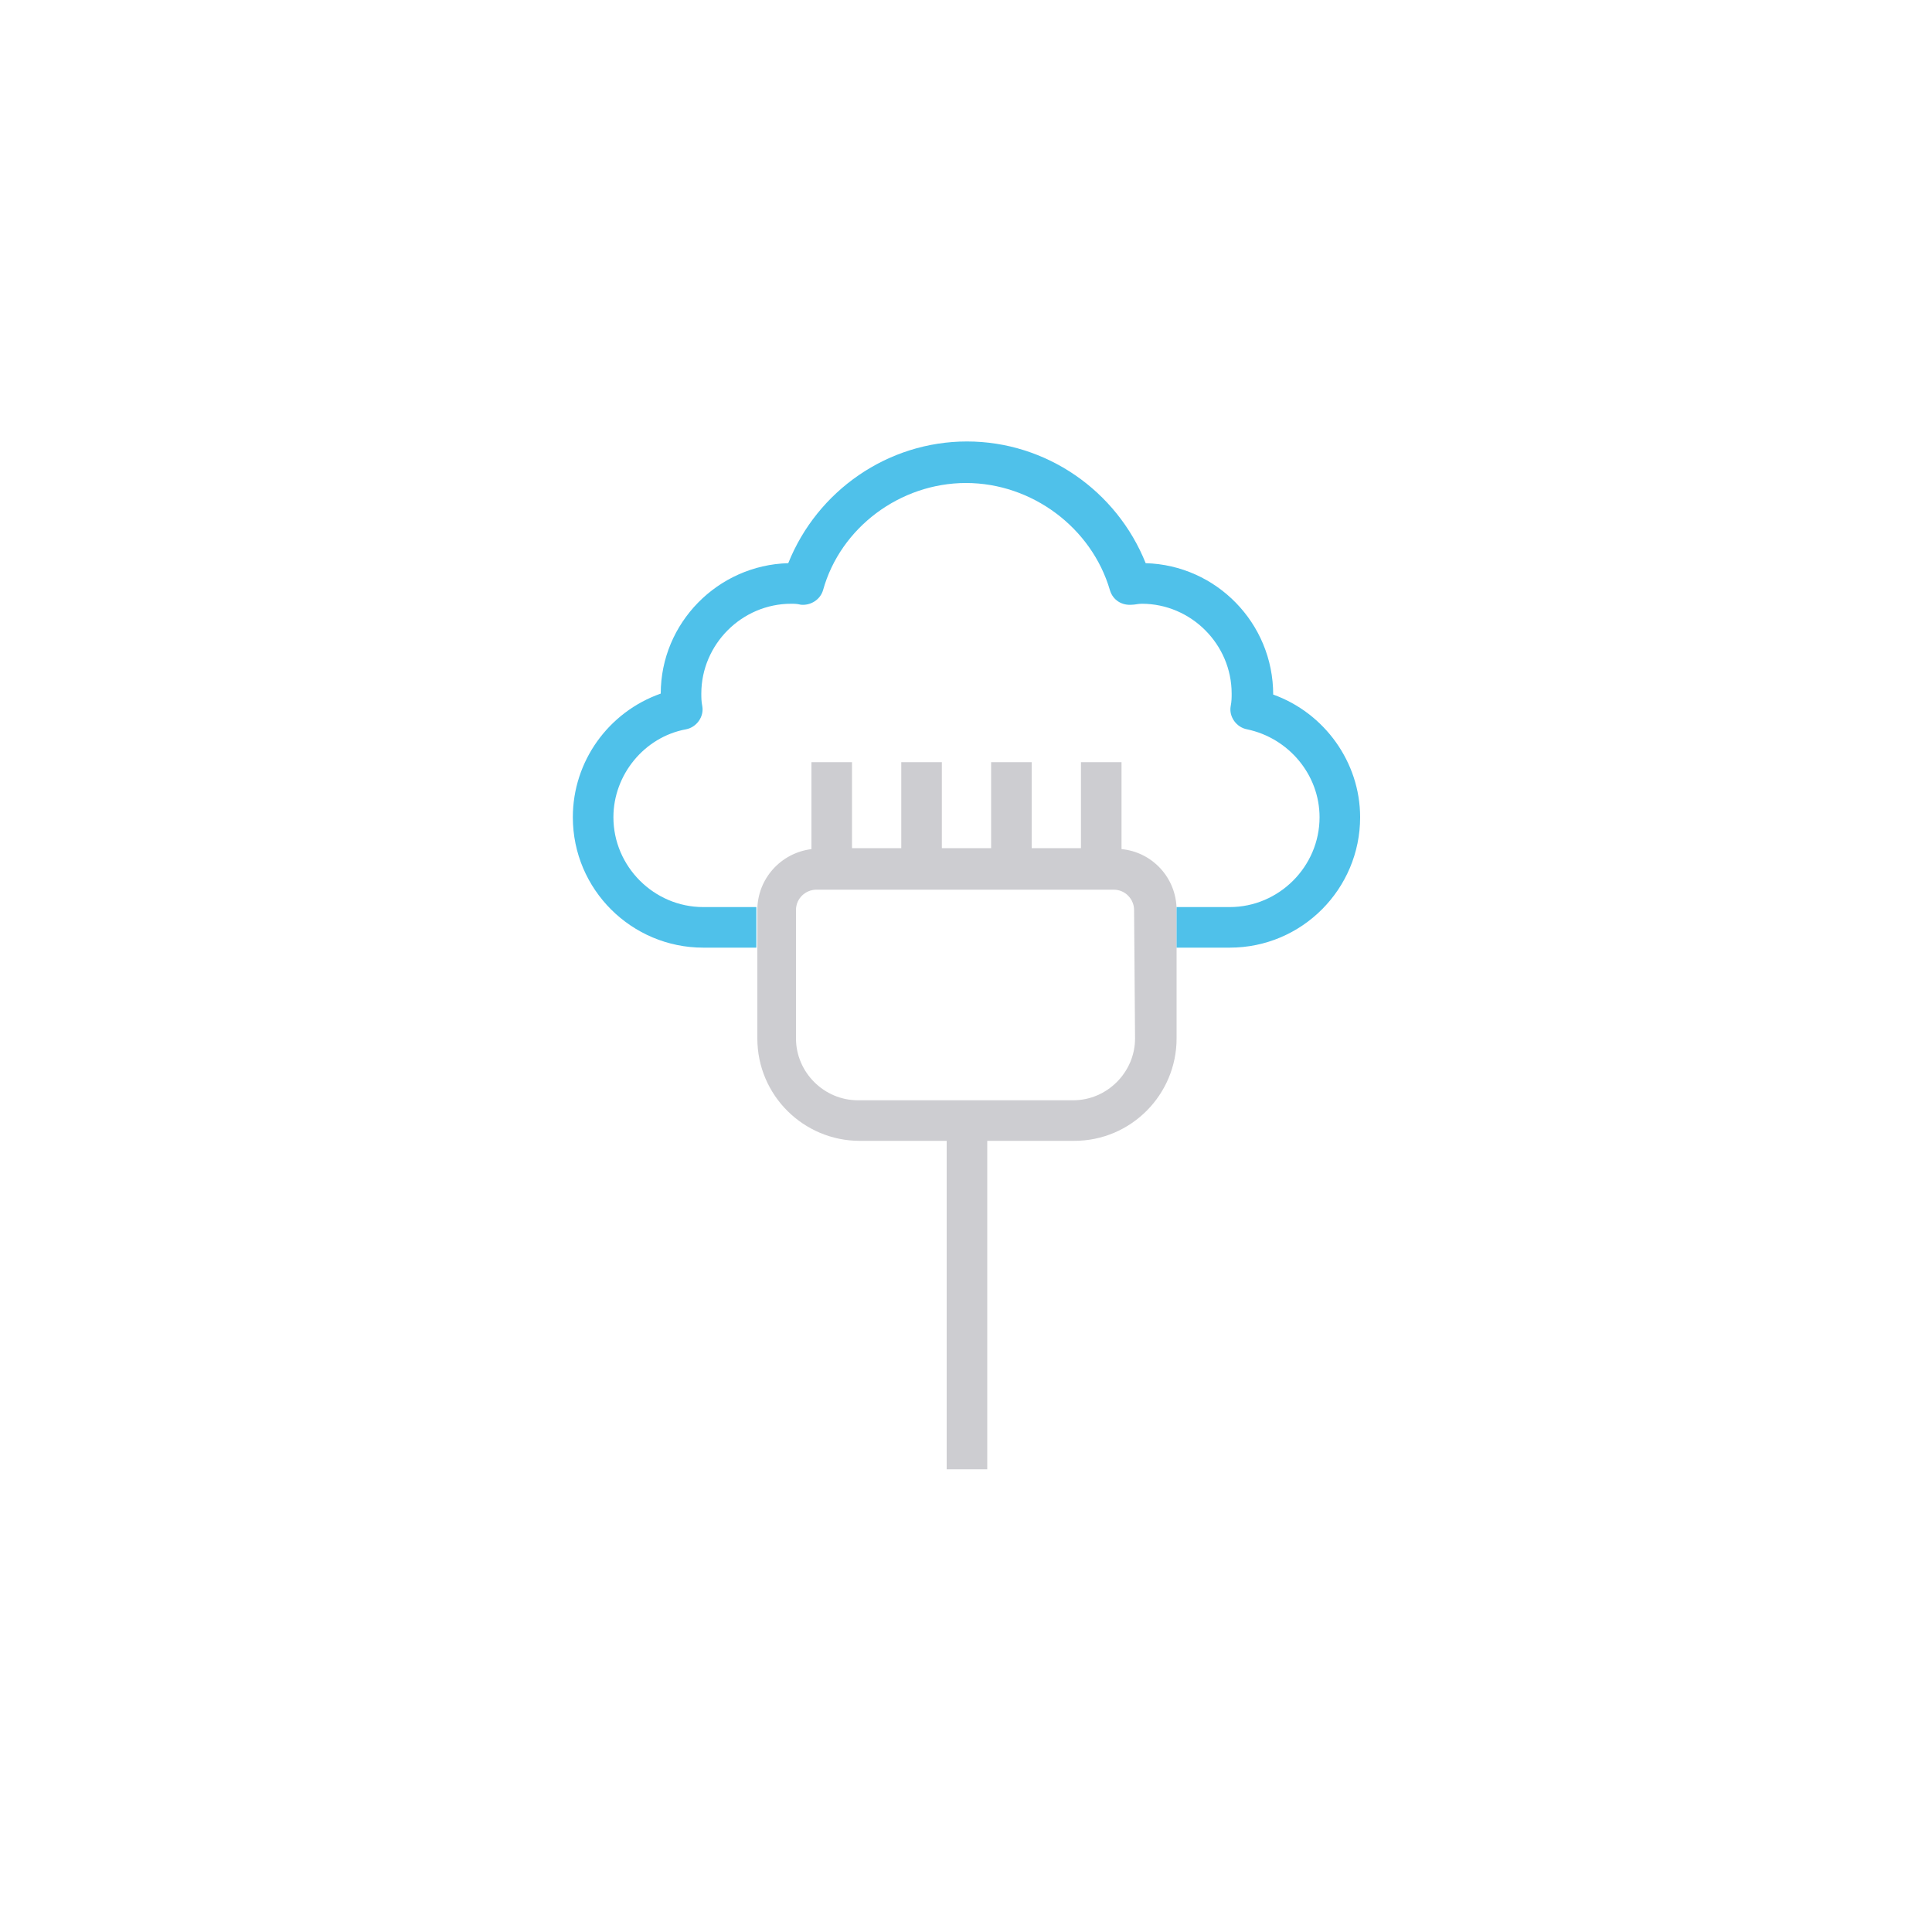
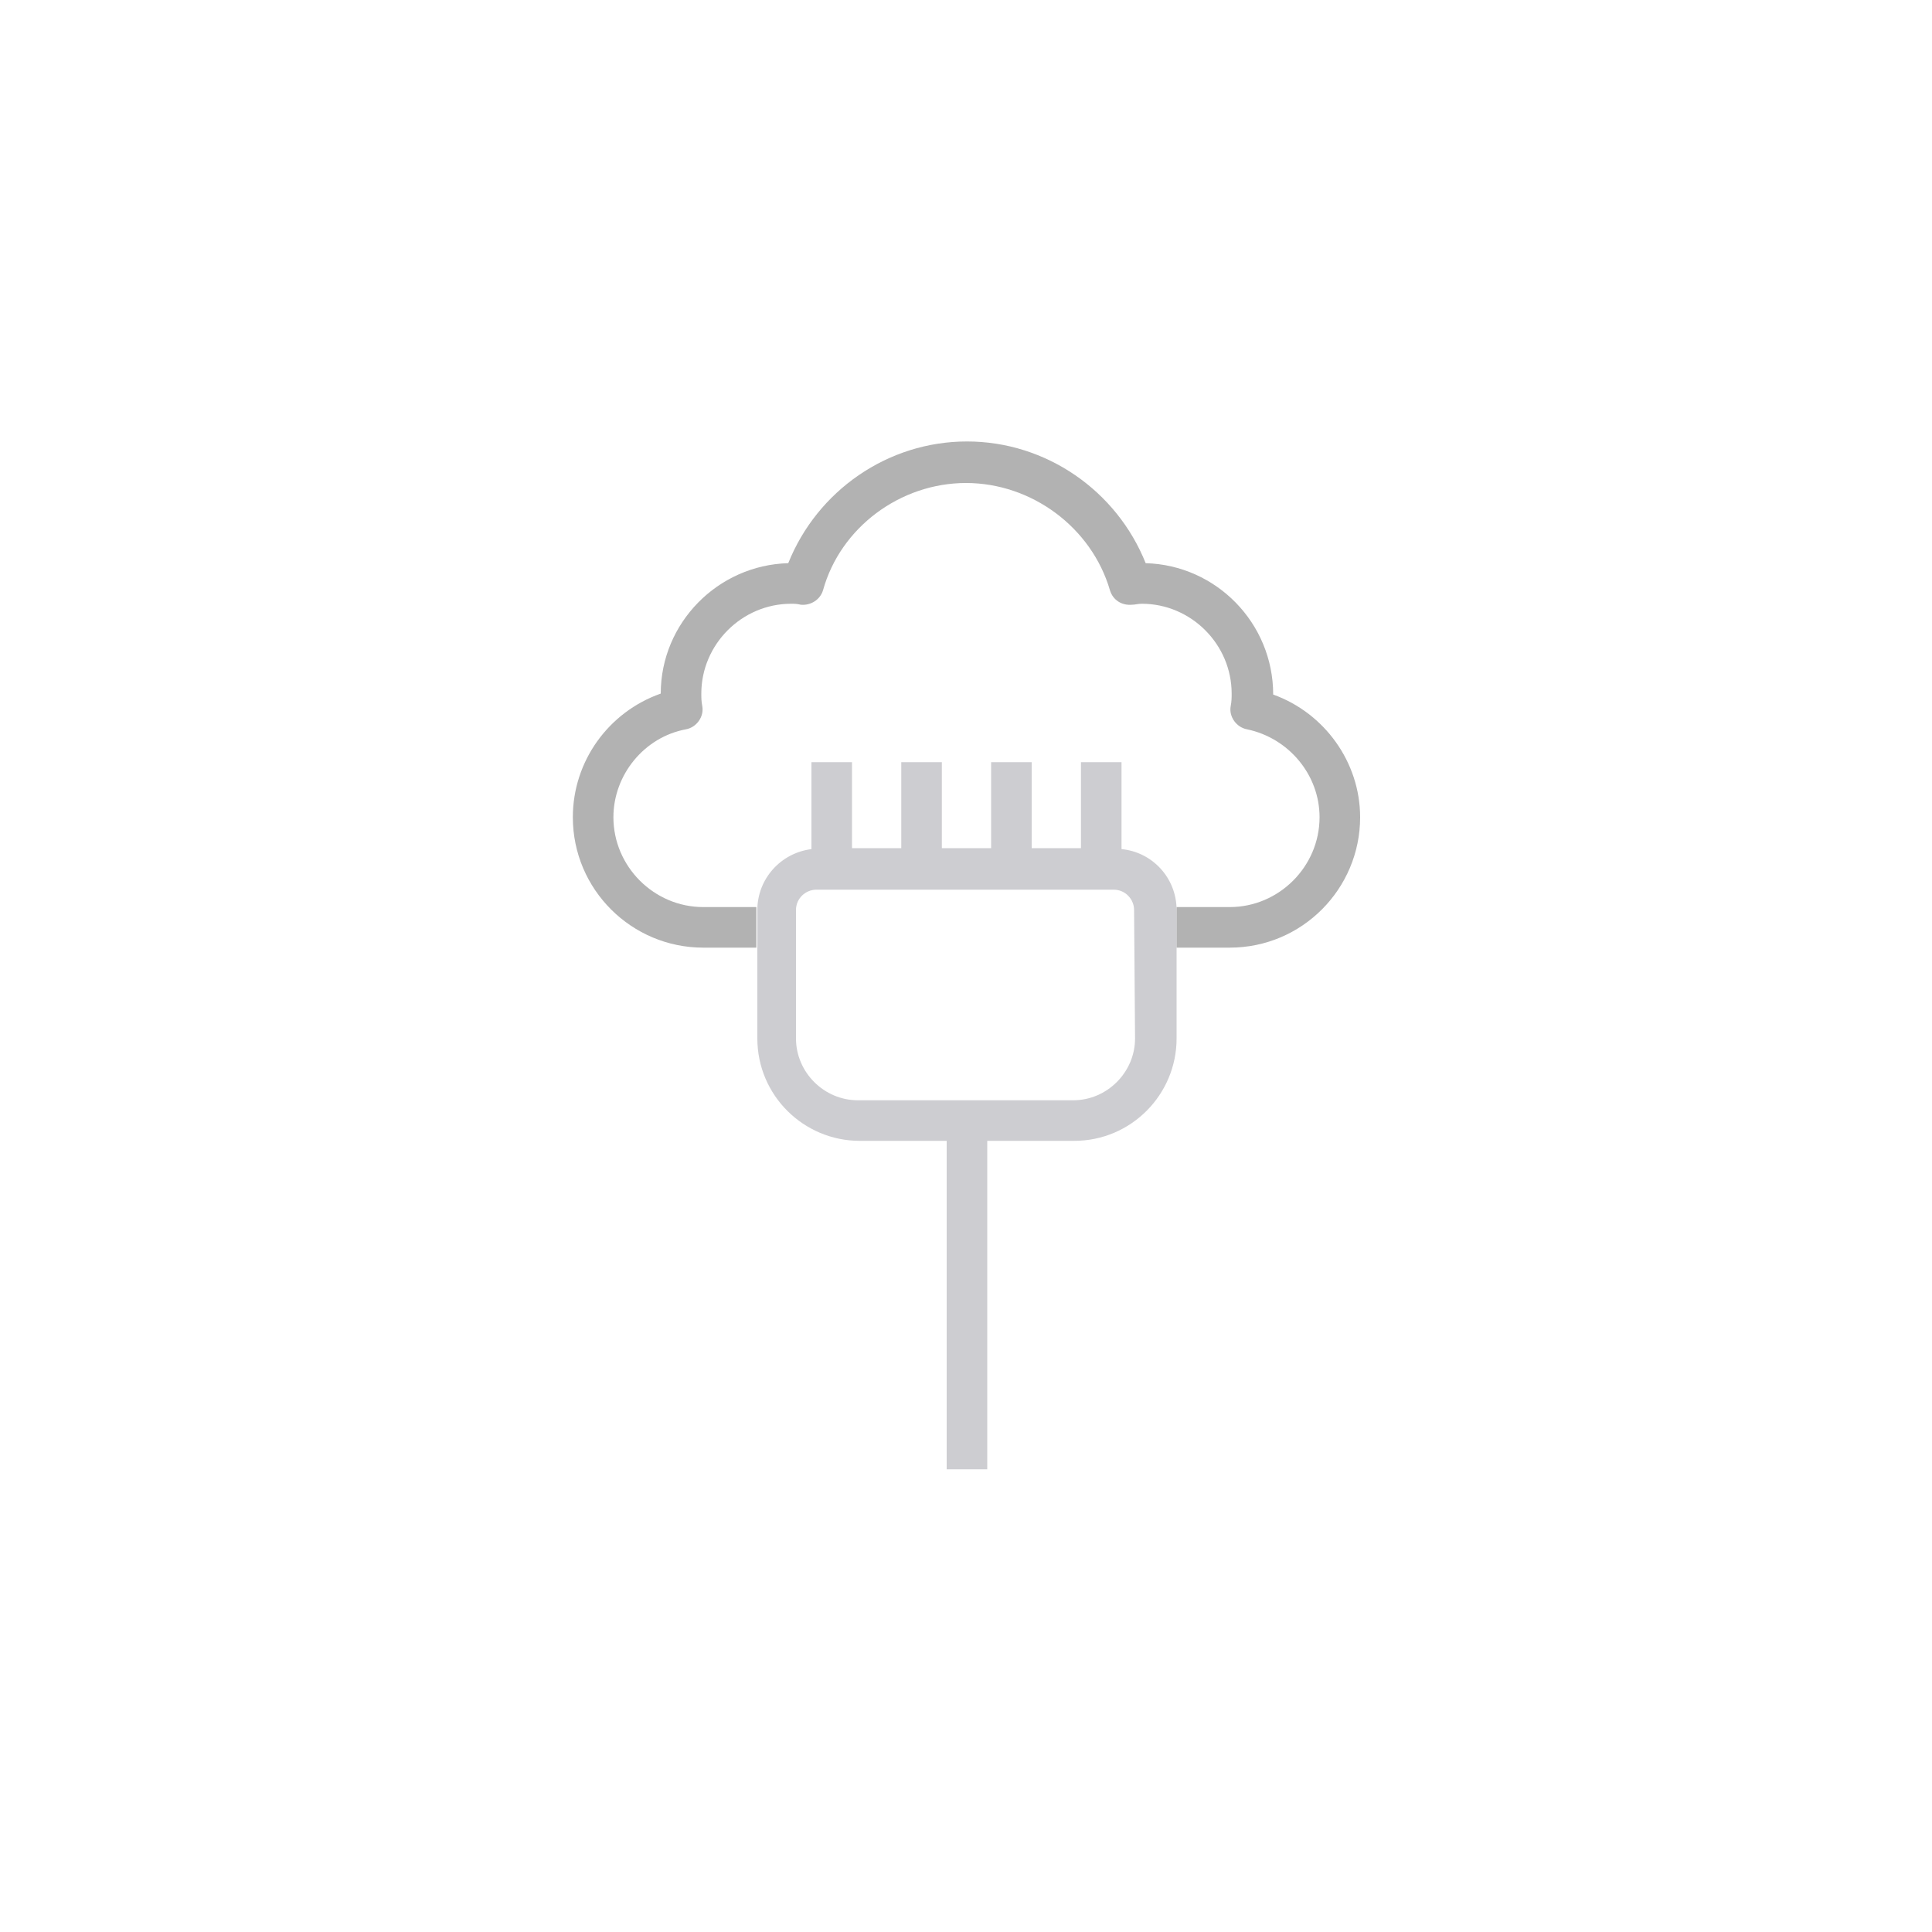
<svg xmlns="http://www.w3.org/2000/svg" version="1.1" id="Calque_1" x="0px" y="0px" viewBox="-124 126 200 200" style="enable-background:new -124 126 200 200;" xml:space="preserve">
  <style type="text/css">
	.st0{opacity:0.3;fill:#585763;enable-background:new    ;}
- 	.st1{fill:#4FC1EA;}
+ 	.st1{fill:#b2b2b2;}
</style>
  <g id="XMLID_81_">
    <path id="XMLID_2288_" class="st0" d="M-7.9,213.9v-9h-4.2v8.9h-5.1v-8.9h-4.2v8.9h-5.1v-8.9h-4.2v8.9h-5.1v-8.9H-40v9   c-3.2,0.4-5.6,3.1-5.6,6.3v13.3c0,5.9,4.8,10.6,10.6,10.6h9v34h4.2v-34h9c5.9,0,10.6-4.8,10.6-10.6v-13.3   C-2.2,216.9-4.7,214.2-7.9,213.9z M-6.5,233.5c0,3.5-2.9,6.4-6.4,6.4h-22.3c-3.5,0-6.4-2.9-6.4-6.4v-13.3c0-1.2,1-2.1,2.1-2.1h30.8   c1.2,0,2.1,1,2.1,2.1L-6.5,233.5L-6.5,233.5z" />
    <g id="XMLID_2286_">
      <path id="XMLID_2287_" class="st1" d="M7.8,197.9L7.8,197.9c0-7.4-5.9-13.4-13.2-13.6c-3-7.5-10.3-12.6-18.5-12.6    s-15.5,5.1-18.5,12.6c-7.3,0.2-13.2,6.2-13.2,13.5c-5.4,1.9-9.1,7-9.1,12.8c0,7.5,6.1,13.5,13.5,13.5h5.5v-4c0-0.1,0-0.1,0-0.2    h-5.5c-5.1,0-9.3-4.2-9.3-9.3c0-4.4,3.2-8.3,7.5-9.1c1.1-0.2,1.9-1.3,1.7-2.4c-0.1-0.5-0.1-0.9-0.1-1.3c0-5.1,4.2-9.3,9.3-9.3    c0.3,0,0.6,0,1,0.1c1,0.1,2-0.5,2.3-1.5c1.8-6.5,8-11.1,14.8-11.1s13,4.6,14.9,11.1c0.3,1,1.2,1.6,2.3,1.5c0.3,0,0.6-0.1,1-0.1    c5.1,0,9.3,4.2,9.3,9.3c0,0.4,0,0.8-0.1,1.3c-0.2,1.1,0.6,2.2,1.7,2.4c4.3,0.9,7.5,4.7,7.5,9.1c0,5.1-4.2,9.3-9.3,9.3h-5.5    c0,0.1,0,0.1,0,0.2v4h5.5c7.5,0,13.5-6.1,13.5-13.5C16.8,204.9,13.1,199.8,7.8,197.9z" />
    </g>
  </g>
</svg>
